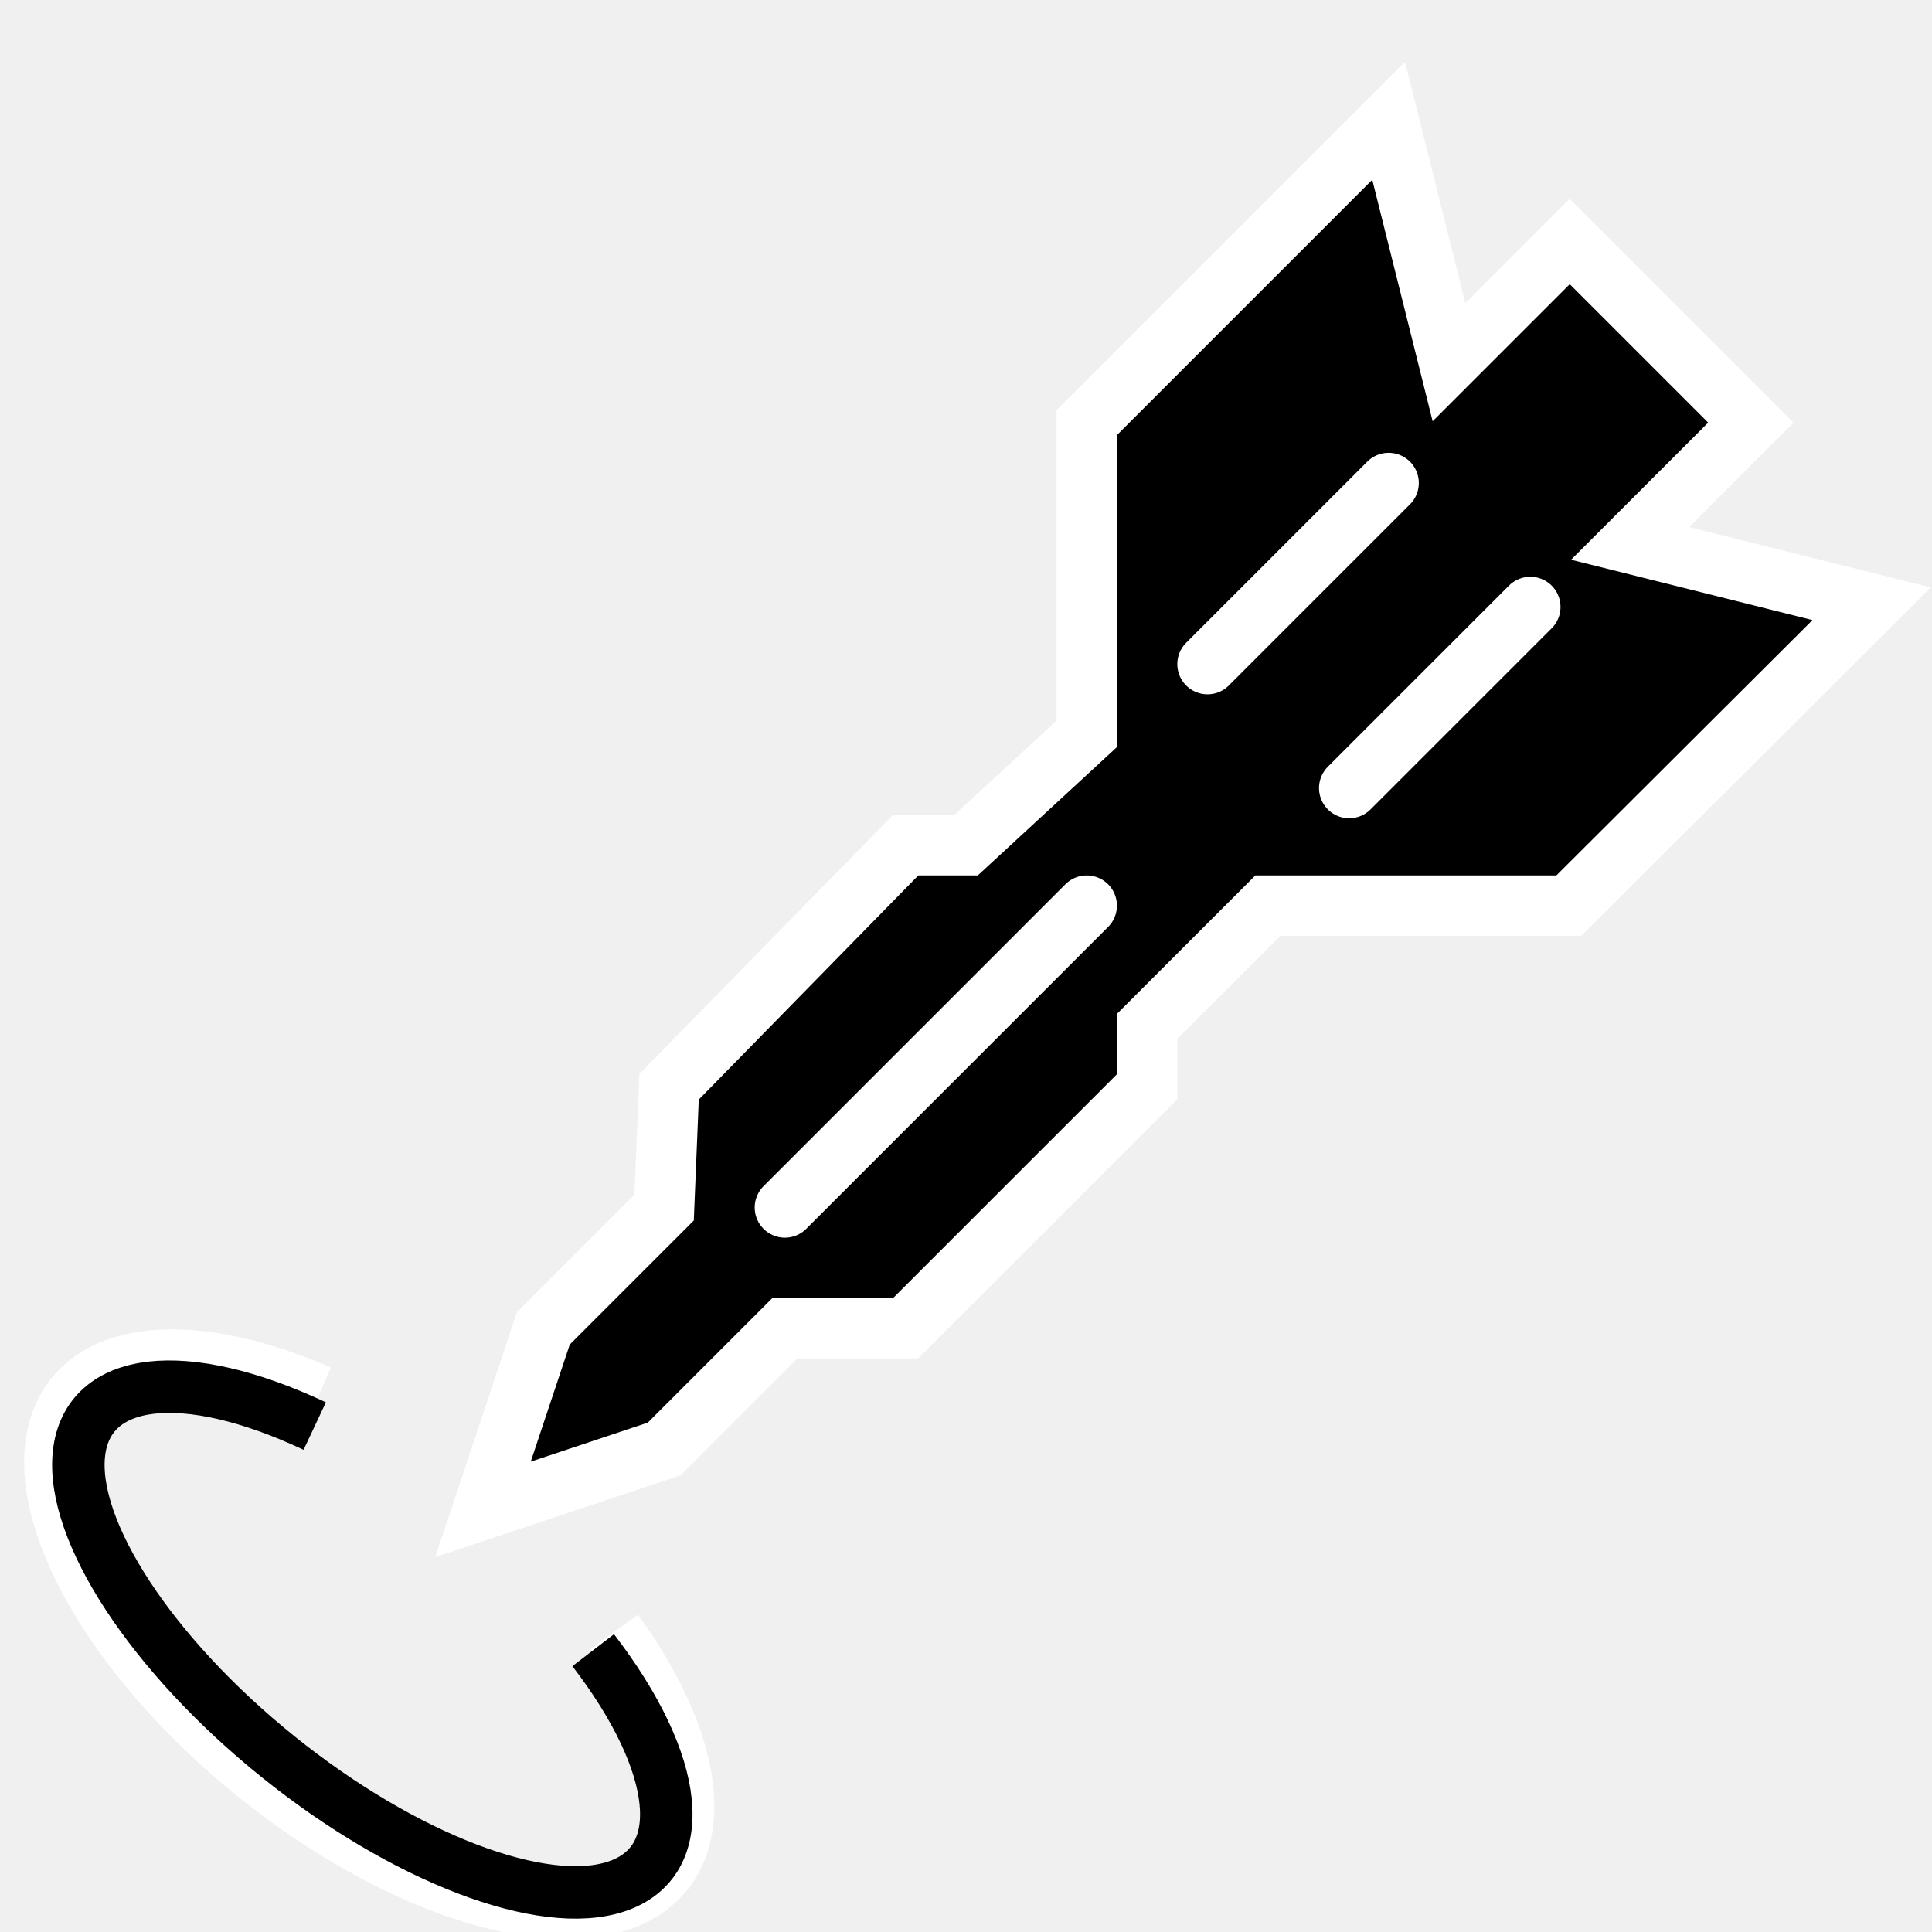
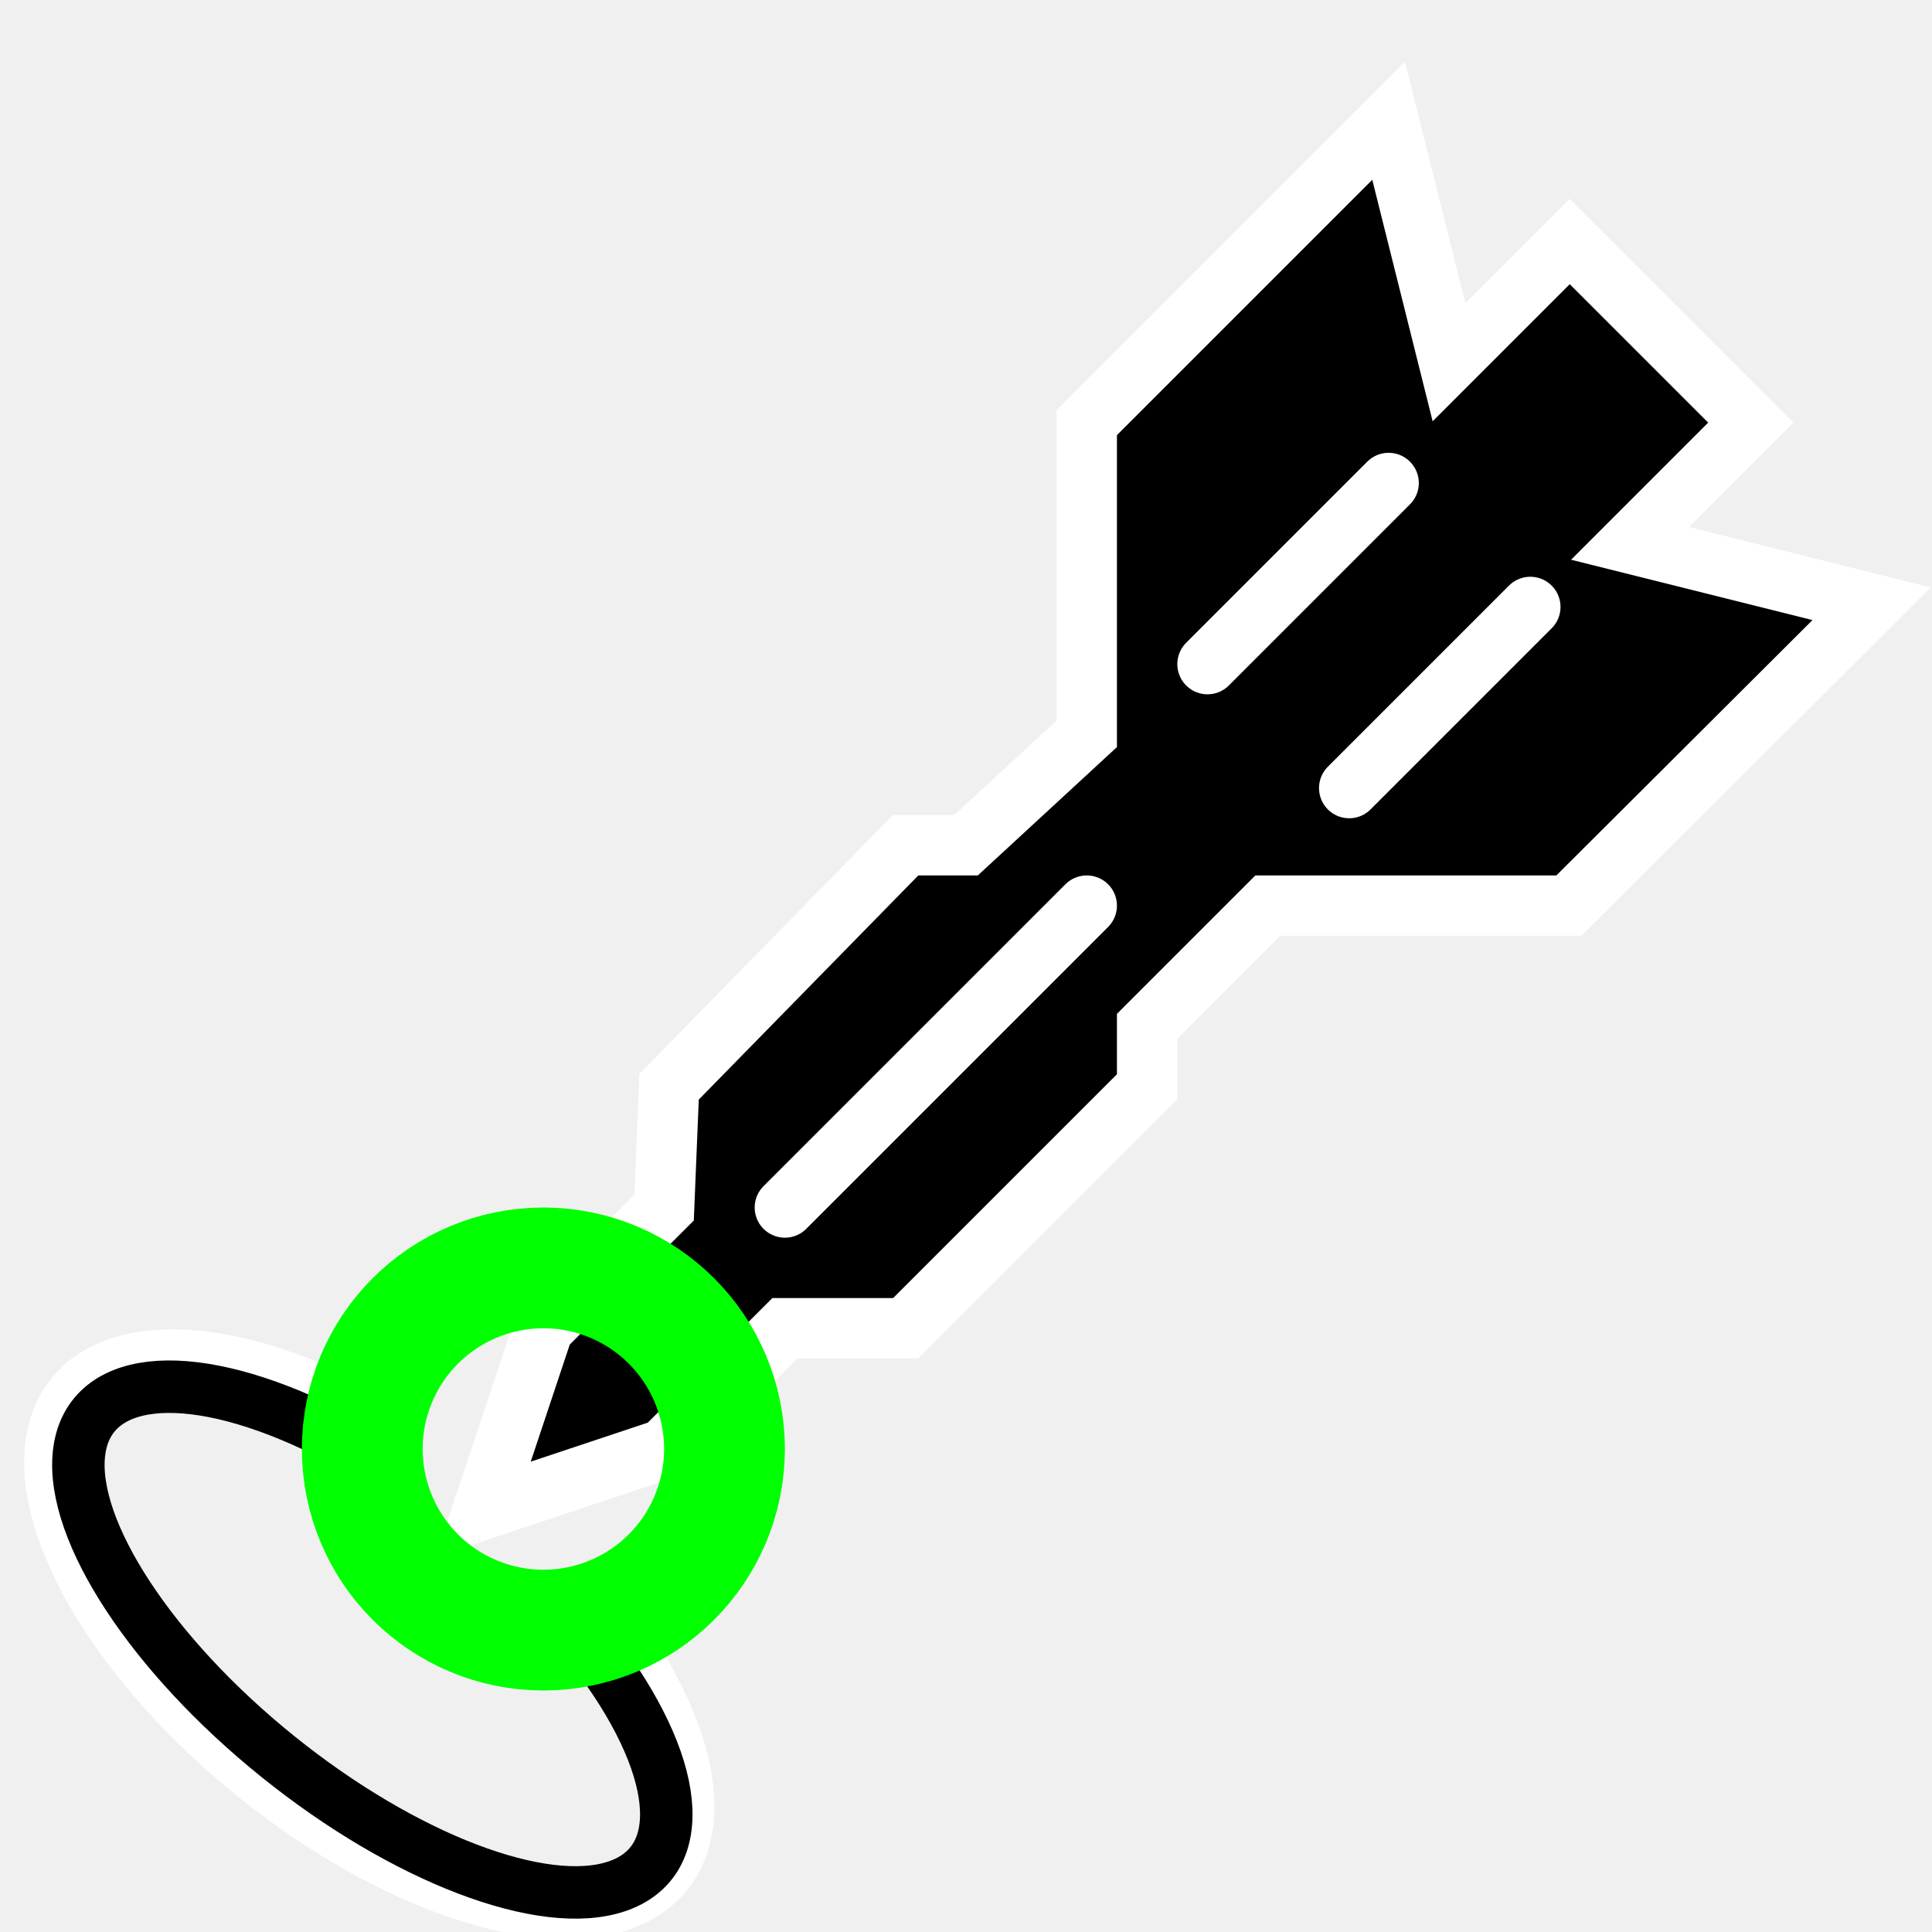
<svg xmlns="http://www.w3.org/2000/svg" width="32" height="32" viewBox="0 0 32 32" version="1.1" id="svg6" xml:space="preserve">
  <defs id="defs6" />
  <rect style="display:none;fill:#b8b8b8;fill-opacity:1;stroke:none;stroke-width:1;stroke-dasharray:none;stroke-opacity:1" id="rect7" width="32" height="32" x="0" y="0" />
  <path style="fill:#000000;fill-opacity:1;stroke:#ffffff;stroke-width:1;stroke-dasharray:none;stroke-opacity:1" d="m 23,2 -5,5 v 5.155 L 16,14 H 15 L 11.082,18 11,20 l -2,2 -1,3 3,-1 2,-2 h 2 l 4,-4 v -1 l 2,-2 h 4.985 L 31,10 27,9 29,7 26,4 24,6 Z" id="path4" />
  <path style="fill:#000000;fill-opacity:1;stroke:#ffffff;stroke-width:1;stroke-dasharray:none;stroke-opacity:1;stroke-linecap:round" d="m 13,20 5,-5" id="path5" />
  <path style="fill:#000000;fill-opacity:1;stroke:#ffffff;stroke-width:1;stroke-dasharray:none;stroke-opacity:1;stroke-linecap:round" d="m 23,8 -3,3" id="path6" />
  <path style="fill:#000000;fill-opacity:1;stroke:#ffffff;stroke-width:1;stroke-dasharray:none;stroke-opacity:1;stroke-linecap:round" d="m 25.347,10.053 -3,3" id="path7" />
  <path style="fill:none;fill-opacity:1;stroke:#ffffff;stroke-width:0.977;stroke-dasharray:none;stroke-opacity:1" id="path8" d="m 24.871,14.68 a 6.27,2.97 0 0 1 2.921,3.341 6.27,2.97 0 0 1 -6.056,2.201 6.27,2.97 0 0 1 -6.056,-2.201 6.27,2.97 0 0 1 2.921,-3.341" transform="rotate(38.82909)" />
  <path style="fill:none;fill-opacity:1;stroke:#000000;stroke-width:0.869;stroke-dasharray:none;stroke-opacity:1" id="path9" d="m 24.791,15.132 a 5.92,2.49 0 0 1 2.758,2.801 5.92,2.49 0 0 1 -5.718,1.846 5.92,2.49 0 0 1 -5.718,-1.846 5.92,2.49 0 0 1 2.758,-2.801" transform="rotate(38.82909)" />
+   <circle style="fill:none;stroke:#00ff00;stroke-width:6;stroke-linecap:round;stroke-opacity:1" id="hotspot" cx="9" cy="24" r="1" />
</svg>
